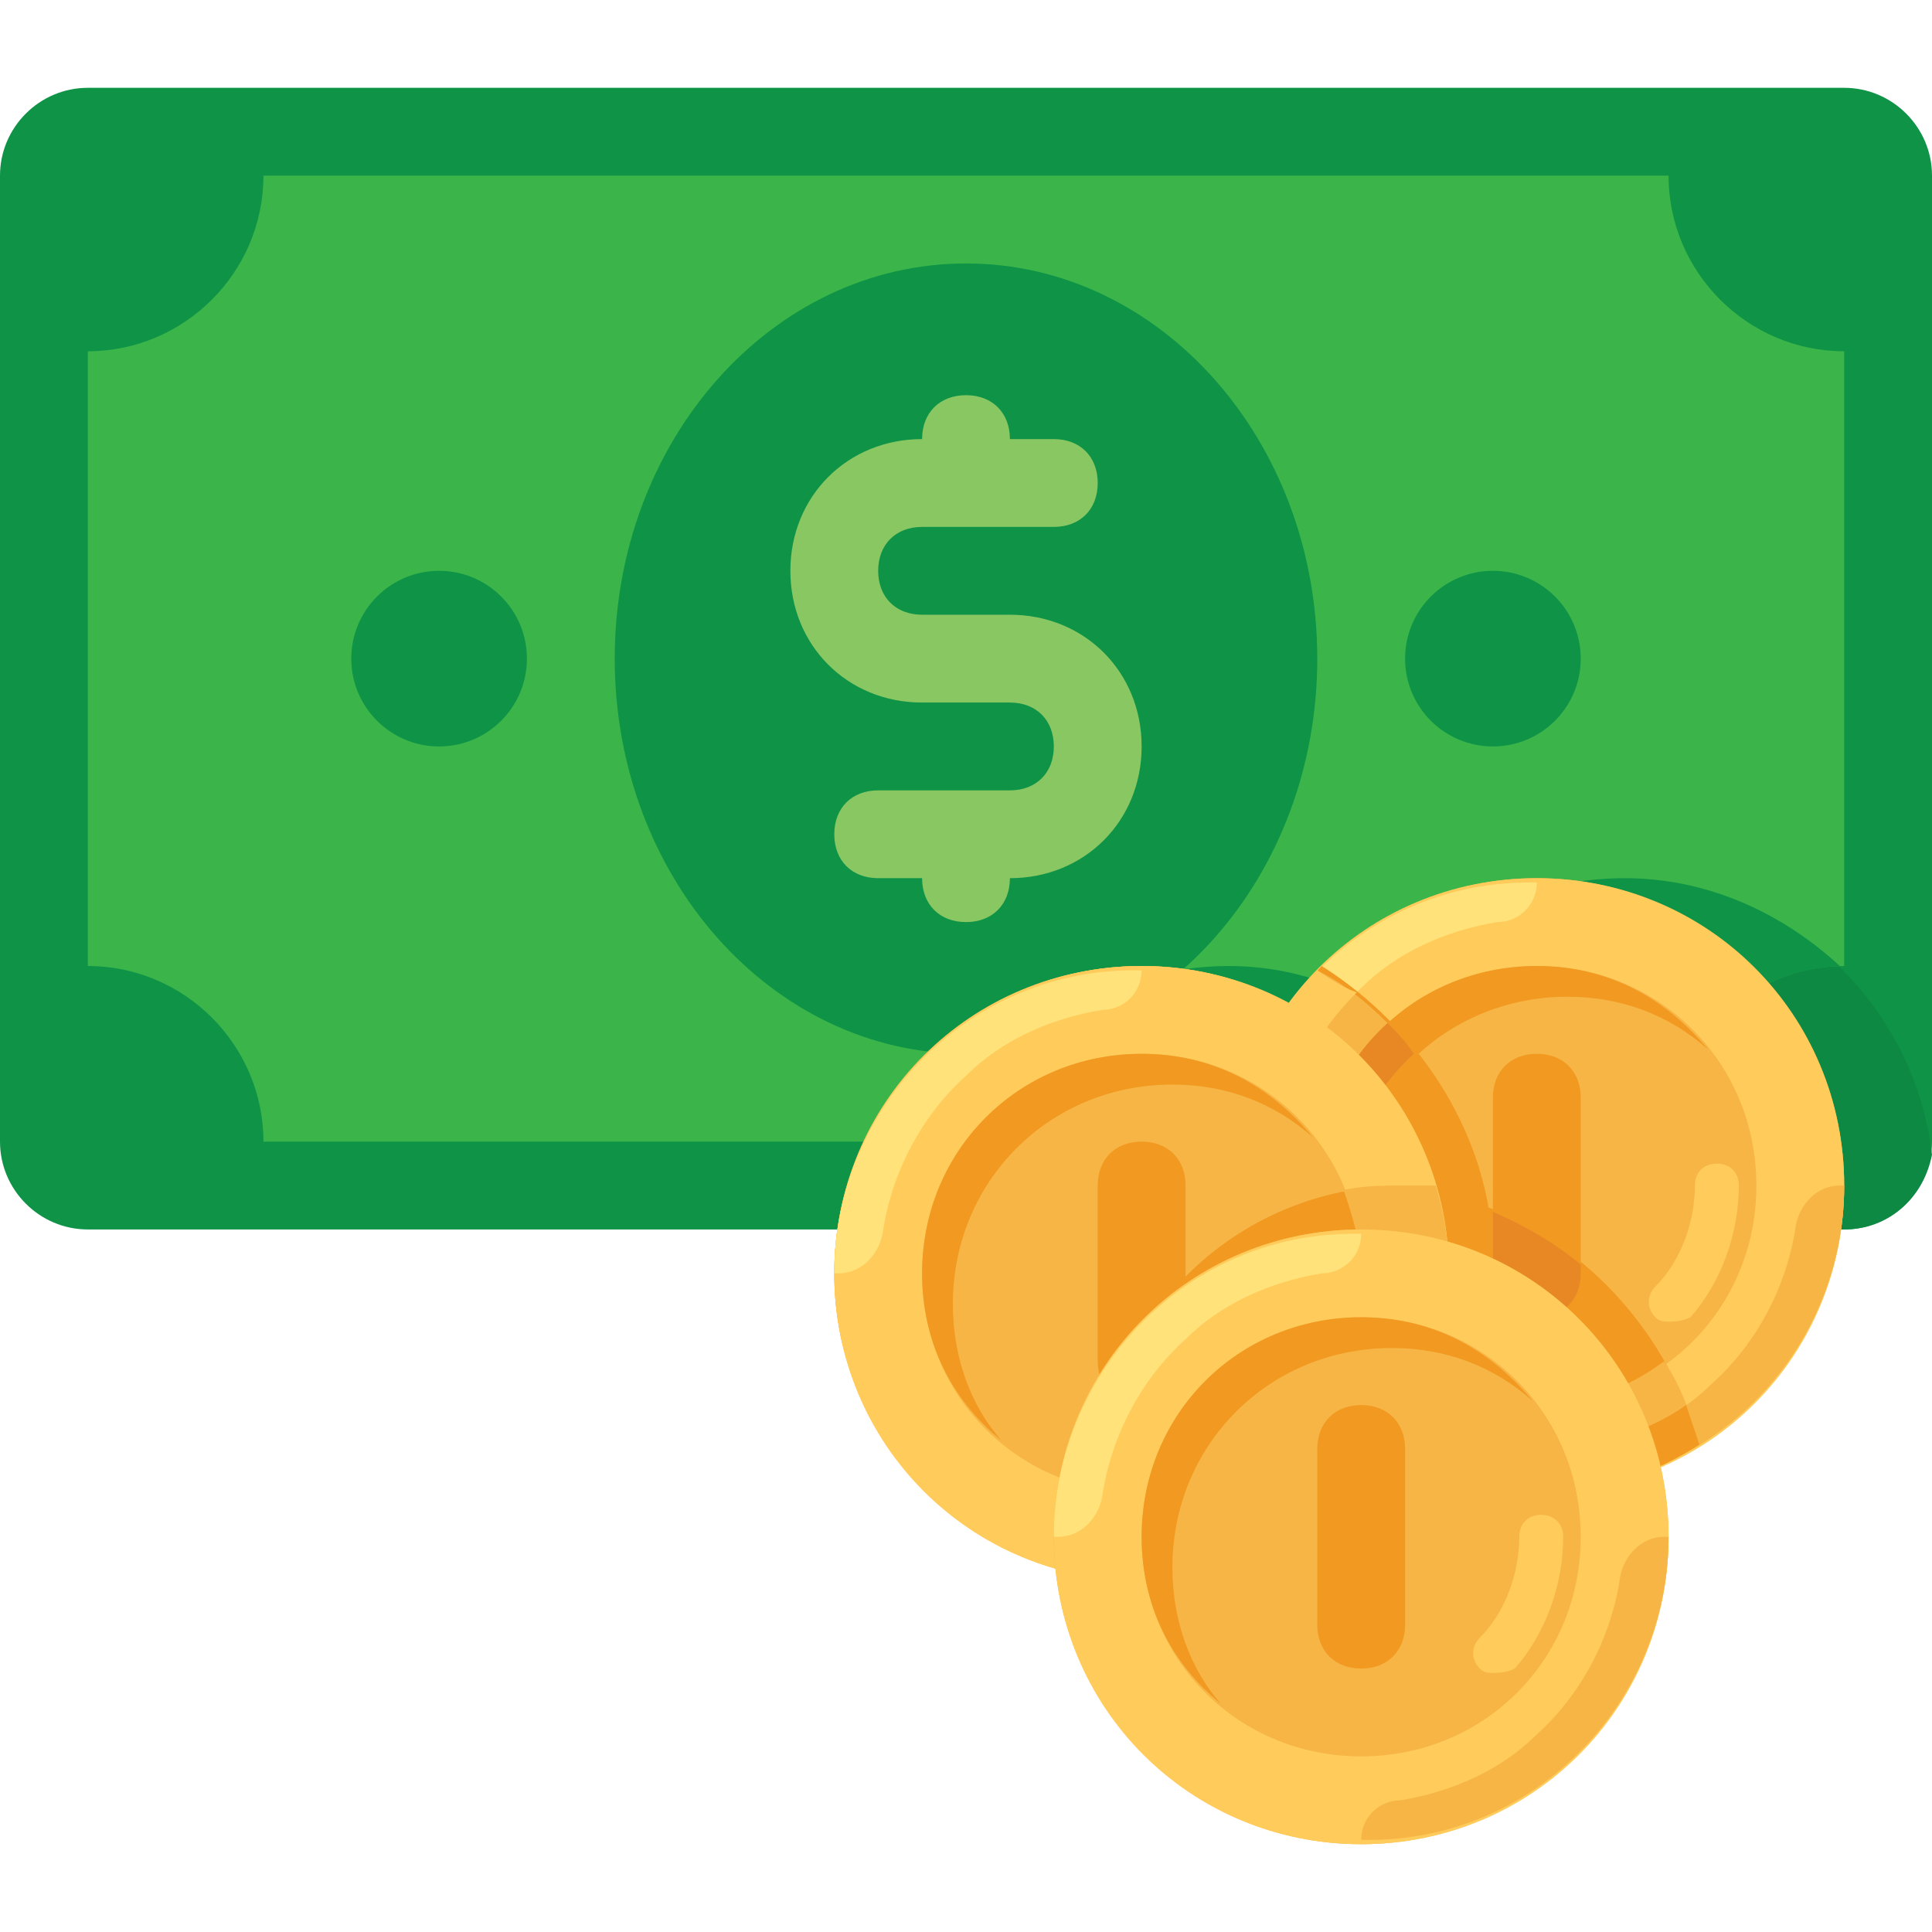
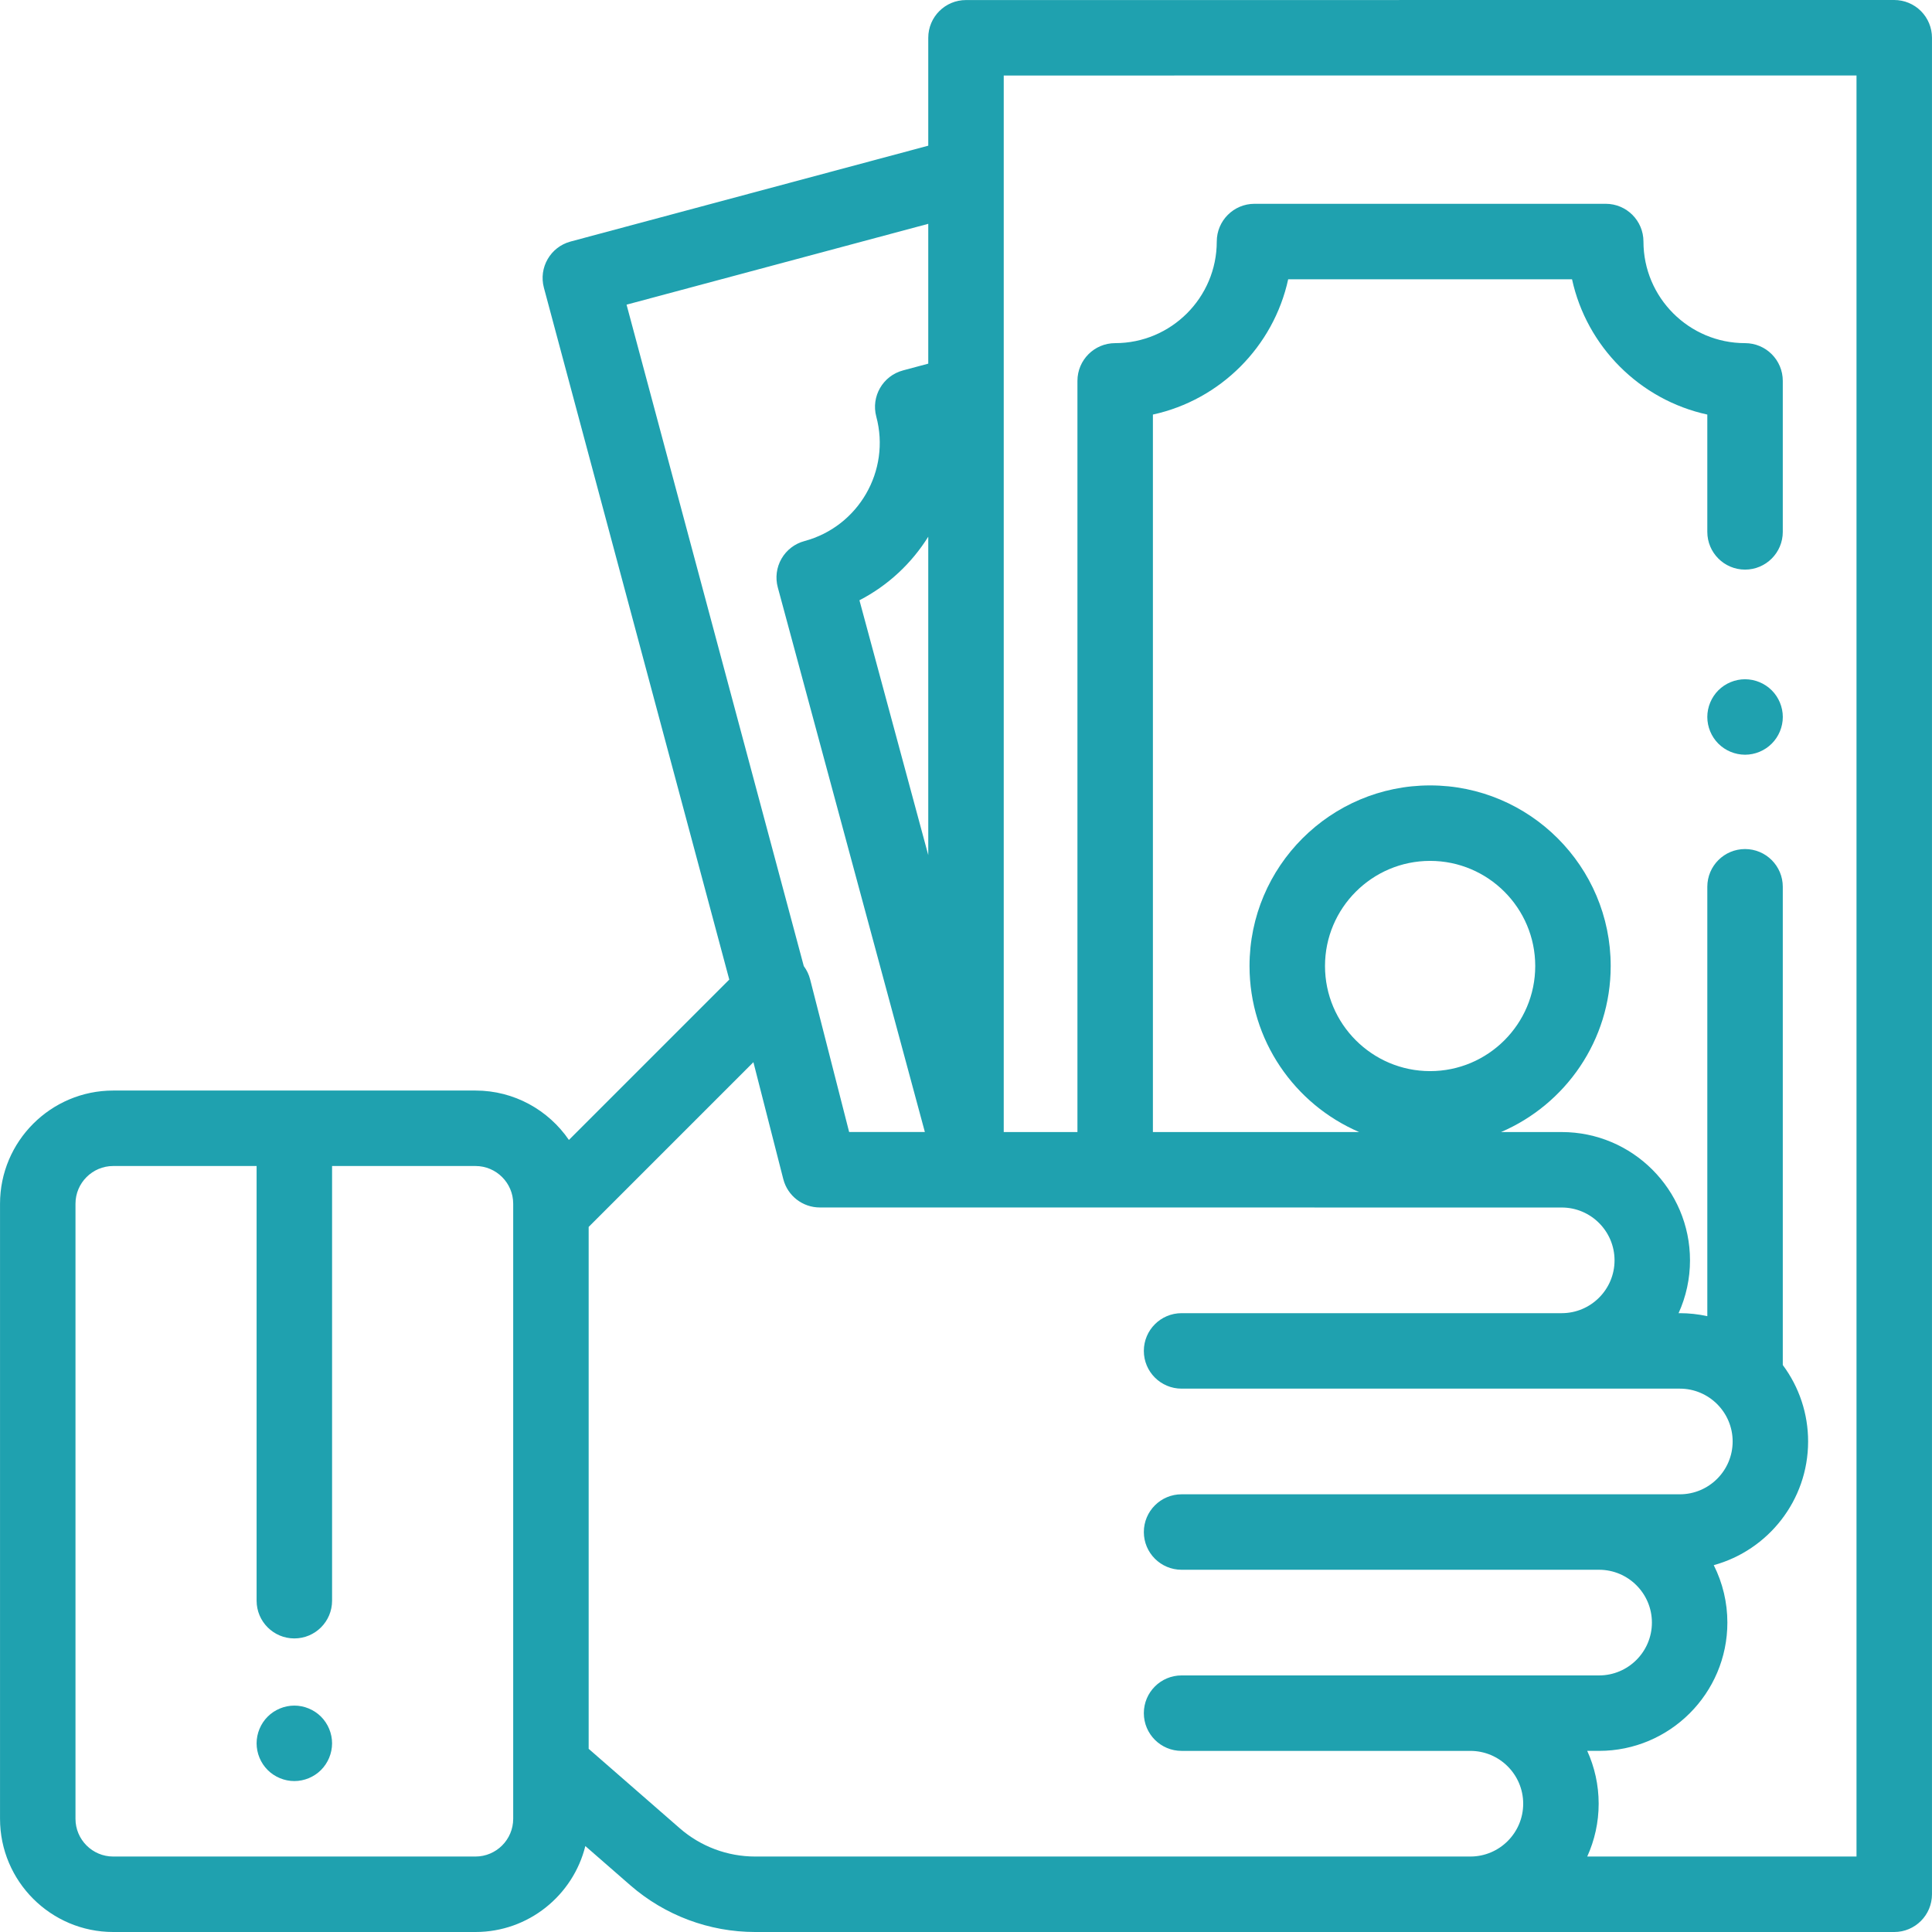
- <svg xmlns="http://www.w3.org/2000/svg" width="80" height="80" viewBox="0 0 512 512">
-   <path d="M488.727 325.818H23.273C10.473 325.818 0 315.345 0 302.545v-256c0-12.8 10.473-23.273 23.273-23.273h465.455c12.8 0 23.273 10.473 23.273 23.273v256c-.001 12.8-10.474 23.273-23.274 23.273z" fill="#0e9347" />
-   <path d="M430.545 232.727c-26.764 0-51.2 12.8-65.164 33.745C353.745 260.655 340.945 256 325.818 256c-40.727 0-74.473 30.255-80.291 69.818h243.2c11.636 0 20.945-8.145 23.273-19.782-4.655-40.727-39.564-73.309-81.455-73.309z" fill="#0d8944" />
-   <path d="M442.182 302.545H69.818c0-25.6-20.945-46.545-46.545-46.545V93.091c25.6 0 46.545-20.945 46.545-46.545h372.364c0 25.6 20.945 46.545 46.545 46.545V256c-25.6 0-46.545 20.945-46.545 46.545z" fill="#3bb54a" />
-   <g fill="#0e9347">
-     <path d="M430.545 232.727c-26.764 0-51.2 12.8-65.164 33.745C353.745 260.655 340.945 256 325.818 256c-32.582 0-60.509 18.618-73.309 46.545h189.673c0-25.6 19.782-45.382 45.382-46.545-15.128-13.964-34.909-23.273-57.019-23.273z" />
-     <ellipse cx="256" cy="174.545" rx="93.091" ry="104.727" />
-     <circle cx="116.364" cy="174.545" r="23.273" />
-     <circle cx="395.636" cy="174.545" r="23.273" />
-   </g>
-   <path d="M267.636 162.909h-23.273c-6.982 0-11.636-4.655-11.636-11.636 0-6.982 4.655-11.636 11.636-11.636h34.909c6.982 0 11.636-4.655 11.636-11.636 0-6.982-4.655-11.636-11.636-11.636h-11.636c0-6.982-4.655-11.636-11.636-11.636-6.982 0-11.636 4.655-11.636 11.636-19.782 0-34.909 15.127-34.909 34.909s15.127 34.909 34.909 34.909h23.273c6.982 0 11.636 4.655 11.636 11.636 0 6.982-4.655 11.636-11.636 11.636h-34.909c-6.982 0-11.636 4.655-11.636 11.636 0 6.982 4.655 11.636 11.636 11.636h11.636c0 6.982 4.655 11.636 11.636 11.636 6.982 0 11.636-4.655 11.636-11.636 19.782 0 34.909-15.127 34.909-34.909s-15.127-34.909-34.909-34.909z" fill="#89c763" />
-   <circle cx="302.545" cy="337.455" r="81.455" fill="#ffca5d" />
-   <circle cx="407.273" cy="314.182" r="81.455" fill="#f6b545" />
-   <path d="M407.273 232.727c-45.382 0-81.455 36.073-81.455 81.455s36.073 81.455 81.455 81.455 81.455-36.073 81.455-81.455-36.073-81.455-81.455-81.455zm0 139.637c-32.582 0-58.182-25.6-58.182-58.182S374.691 256 407.273 256s58.182 25.6 58.182 58.182-25.6 58.182-58.182 58.182z" fill="#ffcb5b" />
-   <path d="M407.273 394.473c45.382 1.164 81.455-36.073 81.455-80.291h-1.164c-5.818 0-10.473 4.655-11.636 10.473-2.327 16.291-10.473 31.418-22.109 41.891-9.309 9.309-22.109 15.127-36.073 17.454a10.43 10.43 0 0 0-10.473 10.473z" fill="#f6b545" />
-   <path d="M407.273 233.891c-45.382-1.164-81.455 36.073-81.455 80.291h1.164c5.818 0 10.473-4.655 11.636-10.473 2.327-16.291 10.473-31.418 22.109-41.891 9.309-9.309 22.109-15.127 36.073-17.455a10.428 10.428 0 0 0 10.473-10.472z" fill="#ffe27a" />
-   <path d="M357.236 322.327c0-32.582 25.6-58.182 58.182-58.182 13.964 0 26.764 4.655 37.236 13.964C441.018 264.145 425.891 256 407.273 256c-32.582 0-58.182 25.6-58.182 58.182 0 18.618 8.145 33.745 20.945 44.218-8.145-9.309-12.8-22.109-12.8-36.073z" fill="#f19920" />
-   <path d="M442.182 350.255c-1.164 0-2.327 0-3.491-1.164-2.327-2.327-2.327-5.818 0-8.145 6.982-6.982 10.473-17.455 10.473-26.764 0-3.491 2.327-5.818 5.818-5.818 3.491 0 5.818 2.327 5.818 5.818 0 12.8-4.655 25.6-12.8 34.909-2.327 1.164-4.655 1.164-5.818 1.164z" fill="#ffcb5b" />
-   <g fill="#f19920">
-     <path d="M407.273 349.091c-6.982 0-11.636-4.655-11.636-11.636V290.91c0-6.982 4.655-11.636 11.636-11.636s11.636 4.655 11.636 11.636v46.545c0 6.981-4.654 11.636-11.636 11.636z" />
-     <path d="M450.327 382.836c-8.145-29.091-29.091-52.364-55.855-62.836-4.655-26.764-22.109-50.036-44.218-64-13.964 15.127-23.273 34.909-23.273 57.018 0 45.382 36.073 81.455 81.455 81.455 15.128 1.163 29.091-3.491 41.891-11.637z" />
-   </g>
-   <path d="M370.036 358.4c-8.145-10.473-13.964-23.273-13.964-37.236a56.333 56.333 0 0 1 18.618-41.891c-2.327-3.491-4.655-5.818-6.982-8.145-11.636 10.473-18.618 25.6-18.618 43.055.001 18.617 8.146 33.744 20.946 44.217zm25.6-37.236v16.291c0 6.982 4.655 11.636 11.636 11.636s11.636-4.655 11.636-11.636v-2.327c-6.981-5.819-15.126-10.473-23.272-13.964z" fill="#e78825" />
-   <path d="M450.327 382.836c-2.327-8.145-4.655-15.127-9.309-22.109-9.309 6.982-20.945 11.636-33.745 11.636-32.582 0-58.182-25.6-58.182-58.182 0-17.455 6.982-32.582 18.618-43.055-5.818-5.818-11.636-10.473-18.618-13.964-13.964 15.127-23.273 34.909-23.273 57.018 0 45.382 36.073 81.455 81.455 81.455 16.291.001 30.254-4.653 43.054-12.799z" fill="#f6b545" />
-   <path d="M446.836 372.364c-8.145 5.818-18.618 9.309-29.091 11.636-5.818 1.164-10.473 5.818-10.473 11.636 16.291 0 30.255-4.655 43.055-12.8l-3.491-10.472z" fill="#f19920" />
-   <path d="M349.091 257.164c-13.964 15.127-23.273 34.909-23.273 57.018h1.164c5.818 0 10.473-4.655 11.636-10.473 2.327-16.291 10.473-30.255 20.945-40.727-3.49-1.164-6.981-3.491-10.472-5.818z" fill="#ffcb5b" />
-   <circle cx="302.545" cy="337.455" r="81.455" fill="#f6b545" />
-   <path d="M290.909 395.636c0 8.145 1.164 15.127 3.491 23.273h8.145c45.382 0 81.455-36.073 81.455-81.455 0-8.145-1.164-15.127-3.491-23.273h-8.145c-45.382.001-81.455 36.074-81.455 81.455z" fill="#f19920" />
-   <path d="M302.545 256c-45.382 0-81.455 36.073-81.455 81.455s36.073 81.455 81.455 81.455S384 382.836 384 337.455 347.927 256 302.545 256zm0 139.636c-32.582 0-58.182-25.6-58.182-58.182s25.6-58.182 58.182-58.182 58.182 25.6 58.182 58.182-25.6 58.182-58.182 58.182z" fill="#ffcb5b" />
-   <path d="M302.545 417.745c45.382 1.164 81.455-36.072 81.455-80.29h-1.164c-5.818 0-10.473 4.655-11.636 10.473-2.327 16.291-10.473 31.418-22.109 41.891-9.309 9.309-22.109 15.127-36.073 17.455a10.428 10.428 0 0 0-10.473 10.471z" fill="#f6b545" />
-   <path d="M302.545 257.164c-45.382-1.164-81.455 36.073-81.455 80.291h1.164c5.818 0 10.473-4.655 11.636-10.473 2.327-16.291 10.473-31.418 22.109-41.891 9.309-9.309 22.109-15.127 36.073-17.455a10.428 10.428 0 0 0 10.473-10.472z" fill="#ffe27a" />
-   <path d="M252.509 345.6c0-32.582 25.6-58.182 58.182-58.182 13.964 0 26.764 4.655 37.236 13.964-11.636-13.964-26.764-22.109-45.382-22.109-32.582 0-58.182 25.6-58.182 58.182 0 18.618 8.145 33.745 20.945 44.218-8.144-9.309-12.799-22.109-12.799-36.073z" fill="#f19920" />
-   <path d="M337.455 373.527c-1.164 0-2.327 0-3.491-1.164-2.327-2.327-2.327-5.818 0-8.145 6.982-6.982 10.473-17.455 10.473-26.764 0-3.491 2.327-5.818 5.818-5.818 3.491 0 5.818 2.327 5.818 5.818 0 12.8-4.655 25.6-12.8 34.909-2.328 1.164-4.655 1.164-5.818 1.164z" fill="#ffcb5b" />
-   <path d="M302.545 372.364c-6.982 0-11.636-4.655-11.636-11.636v-46.545c0-6.982 4.655-11.636 11.636-11.636 6.982 0 11.636 4.655 11.636 11.636v46.545c.001 6.981-4.654 11.636-11.636 11.636z" fill="#f19920" />
-   <g fill="#f6b545">
-     <path d="M356.073 315.345c2.327 6.982 4.655 13.964 4.655 22.109 0 32.582-25.6 58.182-58.182 58.182-3.491 0-8.145 0-11.636-1.164v1.164c0 8.145 1.164 15.127 3.491 23.273h8.145c45.382 0 81.455-36.073 81.455-81.455 0-8.145-1.164-15.127-3.491-23.273h-8.145c-5.82.001-10.474.001-16.292 1.164z" />
-     <circle cx="360.727" cy="407.273" r="81.455" />
-   </g>
-   <path d="M360.727 325.818c-45.382 0-81.455 36.073-81.455 81.455s36.073 81.455 81.455 81.455 81.455-36.073 81.455-81.455-36.073-81.455-81.455-81.455zm0 139.637c-32.582 0-58.182-25.6-58.182-58.182s25.6-58.182 58.182-58.182 58.182 25.6 58.182 58.182-25.6 58.182-58.182 58.182z" fill="#ffcb5b" />
-   <path d="M360.727 487.564c45.382 1.164 81.455-36.073 81.455-80.291h-1.164c-5.818 0-10.473 4.655-11.636 10.473-2.327 16.291-10.473 31.418-22.109 41.891-9.309 9.309-22.109 15.127-36.073 17.455a10.428 10.428 0 0 0-10.473 10.472z" fill="#f6b545" />
-   <path d="M360.727 326.982c-45.382-1.164-81.455 36.073-81.455 80.291h1.164c5.818 0 10.473-4.655 11.636-10.473 2.327-16.291 10.473-31.418 22.109-41.891 9.309-9.309 22.109-15.127 36.073-17.455a10.428 10.428 0 0 0 10.473-10.472z" fill="#ffe27a" />
-   <path d="M310.691 415.418c0-32.582 25.6-58.182 58.182-58.182 13.964 0 26.764 4.655 37.236 13.964-11.636-13.964-26.764-22.109-45.382-22.109-32.582 0-58.182 25.6-58.182 58.182 0 18.618 8.145 33.745 20.945 44.218-8.145-9.309-12.799-22.109-12.799-36.073z" fill="#f19920" />
-   <path d="M395.636 443.345c-1.164 0-2.327 0-3.491-1.164-2.327-2.327-2.327-5.818 0-8.145 6.982-6.982 10.473-17.455 10.473-26.764 0-3.491 2.327-5.818 5.818-5.818s5.818 2.327 5.818 5.818c0 12.8-4.655 25.6-12.8 34.909-2.327 1.164-4.654 1.164-5.818 1.164z" fill="#ffcb5b" />
-   <path d="M360.727 442.182c-6.982 0-11.636-4.655-11.636-11.636V384c0-6.982 4.655-11.636 11.636-11.636 6.982 0 11.636 4.655 11.636 11.636v46.545c.001 6.982-4.654 11.637-11.636 11.637z" fill="#f19920" />
+ <svg xmlns="http://www.w3.org/2000/svg" width="80" height="80" fill="#1fa1af" viewBox="0 0 512 512">
+   <path d="M85.072 454.931c-1.859-1.861-4.439-2.93-7.069-2.93s-5.21 1.069-7.07 2.93c-1.86 1.861-2.93 4.44-2.93 7.07s1.069 5.21 2.93 7.069c1.86 1.86 4.44 2.931 7.07 2.931s5.21-1.07 7.069-2.931c1.86-1.859 2.931-4.439 2.931-7.069s-1.07-5.21-2.931-7.07zm384.452-271.993a10.054 10.054 0 0 0-7.07-2.93c-2.63 0-5.21 1.069-7.07 2.93-1.859 1.86-2.93 4.44-2.93 7.07s1.07 5.21 2.93 7.069a10.077 10.077 0 0 0 7.07 2.931c2.64 0 5.21-1.07 7.07-2.931 1.869-1.859 2.939-4.439 2.939-7.069s-1.07-5.21-2.939-7.07z" />
+   <path d="M509.065 2.929A10.006 10.006 0 0 0 501.992 0L255.998.013c-5.522 0-9.999 4.478-9.999 10V38.61L151.21 64.009c-5.335 1.43-8.501 6.913-7.071 12.247l49.127 183.342-42.499 42.499c-5.409-7.898-14.491-13.092-24.764-13.092H30.006c-16.542 0-29.999 13.458-29.999 29.999V482c0 16.542 13.457 30 29.999 30h95.998c14.053 0 25.875-9.716 29.115-22.78l11.89 10.369a50.382 50.382 0 0 0 33.118 12.412h301.867c5.522 0 10-4.478 10-10V10a10.01 10.01 0 0 0-2.929-7.071zM136.002 482.001c0 5.513-4.486 10-10 10H30.005c-5.514 0-10-4.486-10-10V319.005c0-5.514 4.486-10 10-10h37.999V424.2c0 5.522 4.478 10 10 10s10-4.478 10-10V309.005h37.999c5.514 0 10 4.486 10 10v162.996zm30.043-401.262l79.954-21.424V96.37l-6.702 1.796a9.997 9.997 0 0 0-7.071 12.247c3.843 14.341-4.698 29.134-19.039 32.977a9.998 9.998 0 0 0-7.066 12.267L245.1 299.995h-20.07l-10.343-40.464a9.985 9.985 0 0 0-1.676-3.507L166.045 80.739zm79.954 61.49v84.381l-18.239-67.535c7.619-3.934 13.854-9.82 18.239-16.846zM389.663 492H200.125a30.388 30.388 0 0 1-19.974-7.485l-24.149-21.061V325.147l43.658-43.658 7.918 30.98a10 10 0 0 0 9.688 7.523l196.604.012c7.72 0 14 6.28 14 14s-6.28 14-14 14H313.13c-5.522 0-10 4.478-10 10s4.478 10 10 10h132.04c7.72 0 14 6.28 14 14s-6.28 14-14 14H313.13c-5.522 0-10 4.478-10 10s4.478 10 10 10h110.643c7.72 0 14 6.28 14 14s-6.28 14-14 14H313.13c-5.522 0-10 4.478-10 10s4.478 10 10 10h76.533c7.72 0 14 6.28 14 14-.001 7.716-6.281 13.996-14 13.996zm102.331 0h-71.36c1.939-4.273 3.028-9.01 3.028-14s-1.089-9.727-3.028-14h3.139c18.747 0 33.999-15.252 33.999-33.999a33.778 33.778 0 0 0-3.609-15.217c14.396-3.954 25.005-17.149 25.005-32.782a33.816 33.816 0 0 0-6.711-20.255v-126.74c0-5.522-4.478-10-10-10s-10 4.478-10 10v113.792a34.008 34.008 0 0 0-7.289-.795h-.328a33.79 33.79 0 0 0 3.028-14c0-18.748-15.252-33.999-33.999-33.999h-16.075c17.069-7.32 29.057-24.286 29.057-44.005 0-26.389-21.468-47.858-47.857-47.858-26.388 0-47.857 21.469-47.857 47.858 0 19.719 11.989 36.685 29.057 44.005h-54.663V109.863c17.864-3.893 31.96-17.988 35.852-35.853h75.221c3.892 17.865 17.988 31.96 35.852 35.853v31.09c0 5.522 4.478 10 10 10s10-4.478 10-10v-40.018c0-5.522-4.478-10-10-10-14.847 0-26.924-12.079-26.924-26.925 0-5.522-4.478-10-10-10h-93.076c-5.522 0-10 4.478-10 10 0 14.847-12.078 26.925-26.924 26.925-5.522 0-10 4.478-10 10v199.069H266V20.011L491.994 20v472zM378.996 283.858c-15.361 0-27.857-12.497-27.857-27.857s12.497-27.858 27.857-27.858S406.853 240.64 406.853 256s-12.496 27.858-27.857 27.858z" />
</svg>
